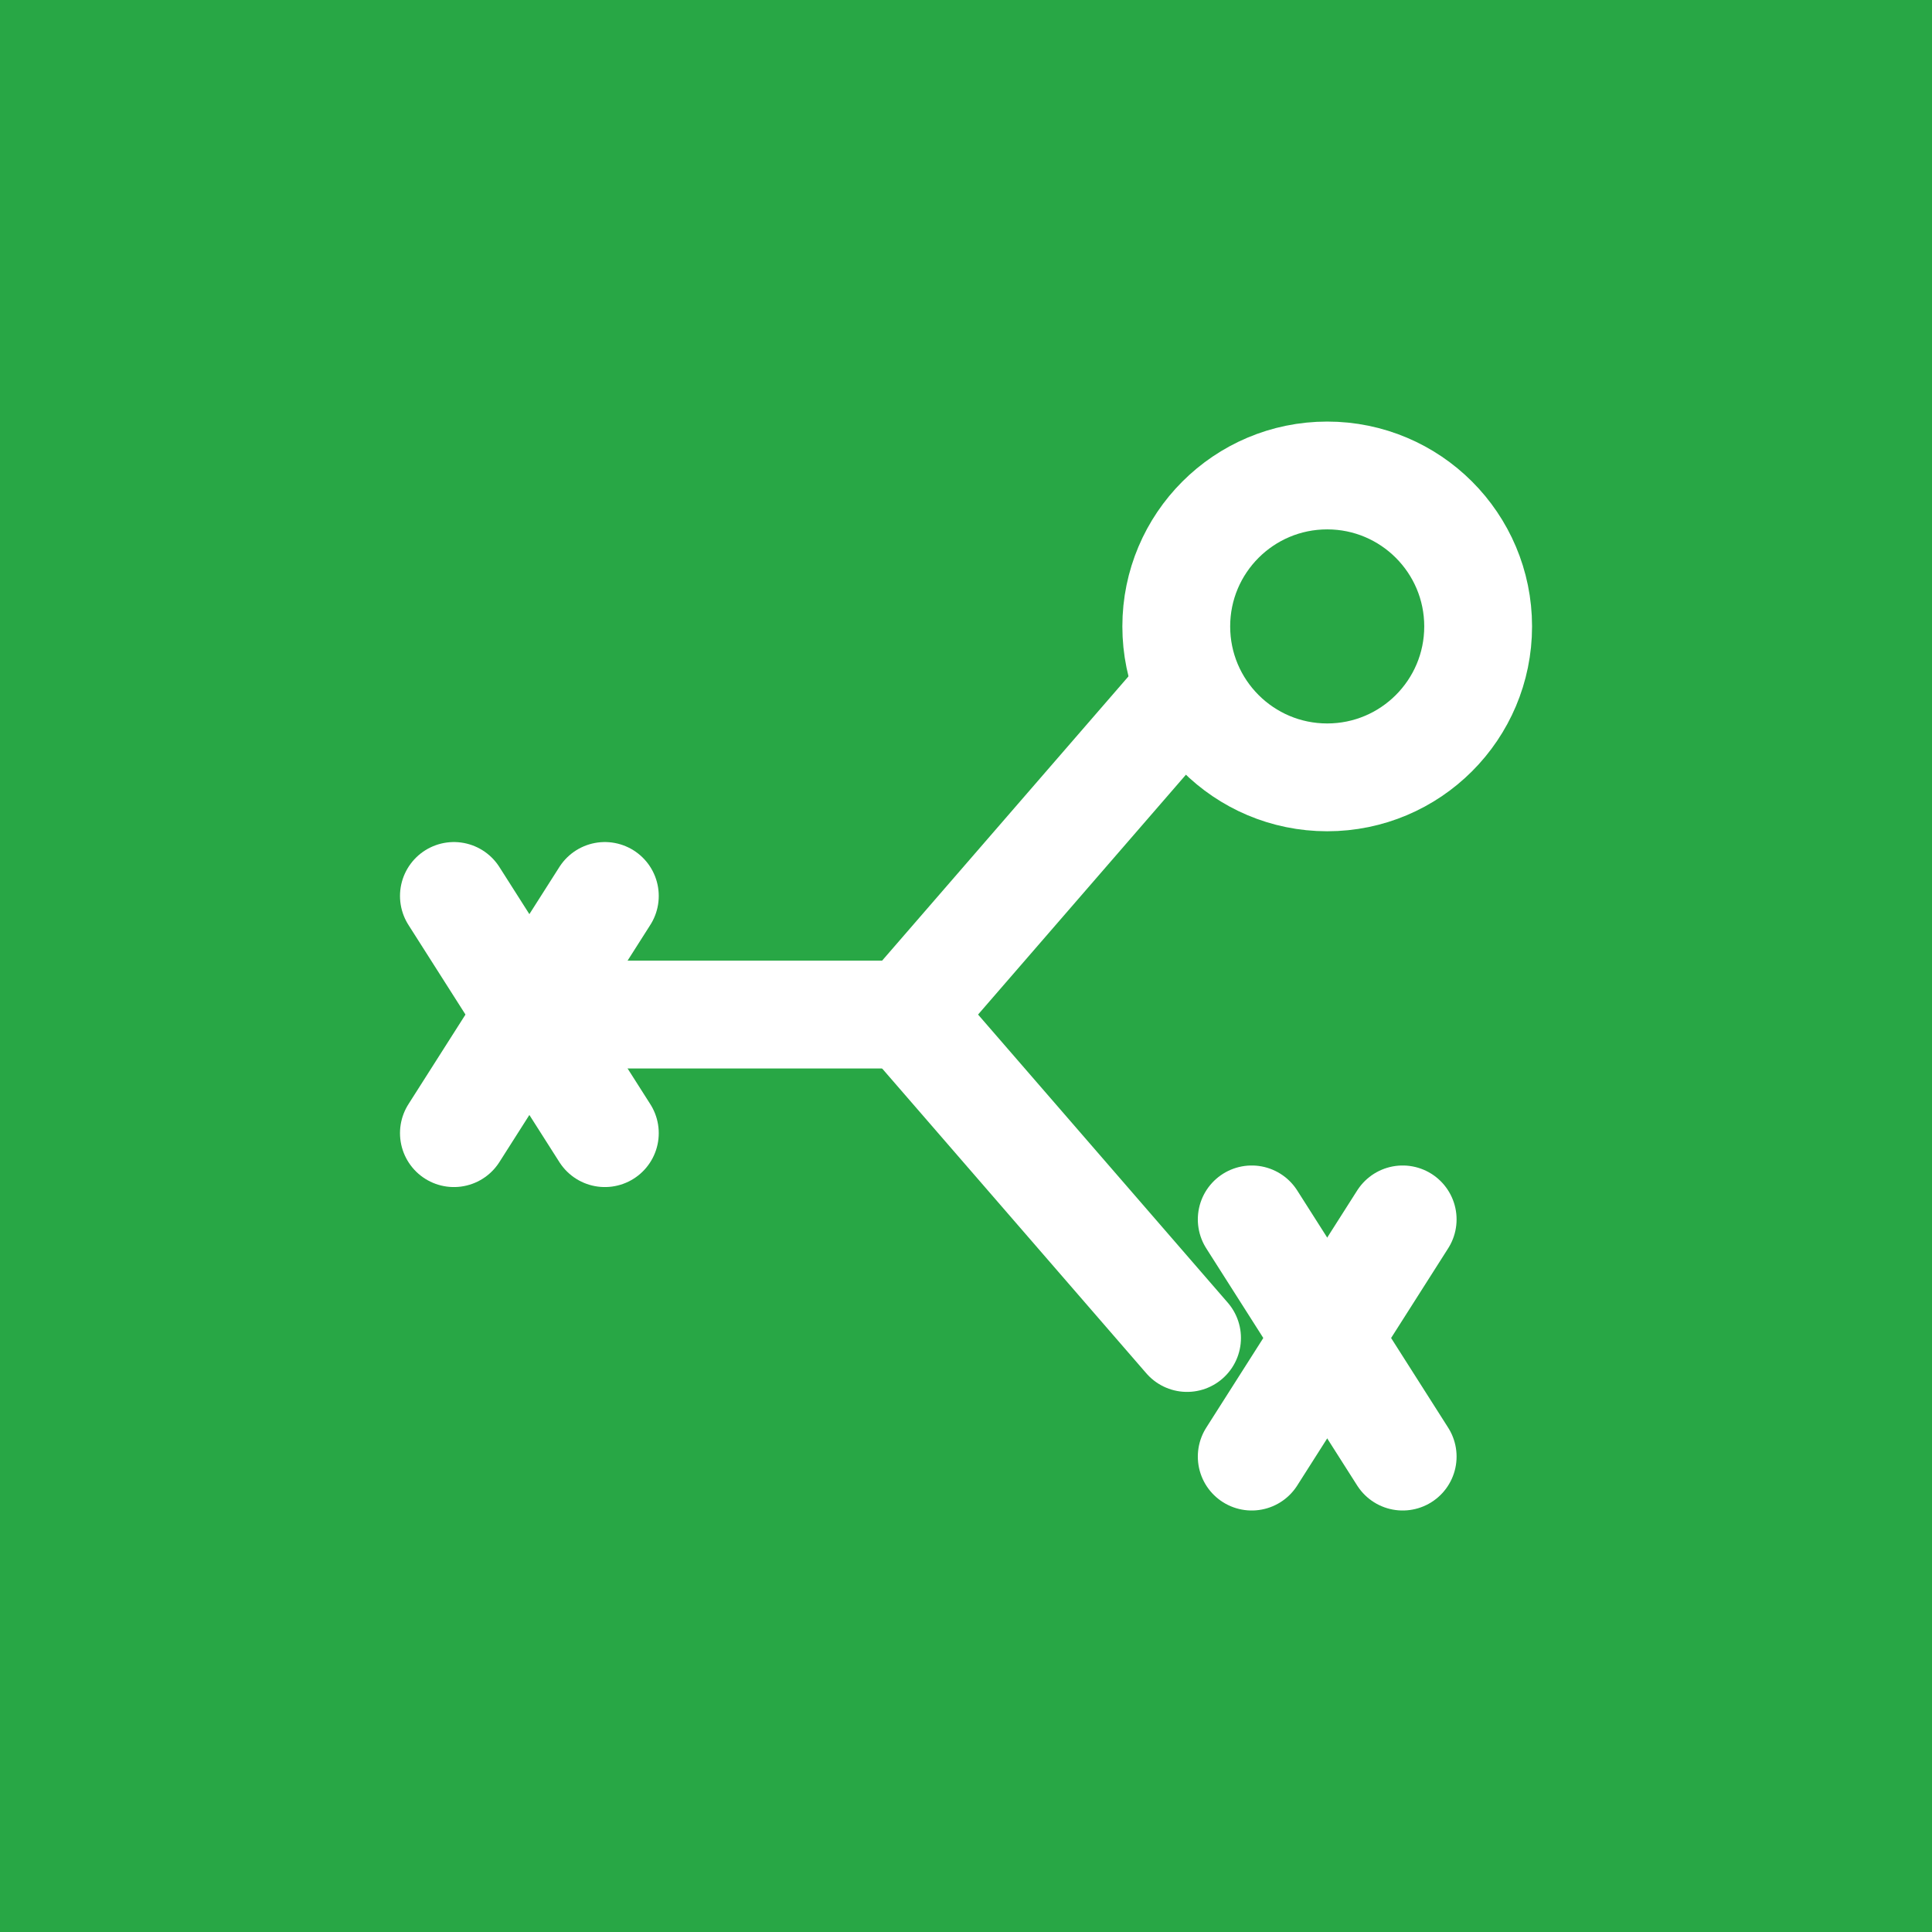
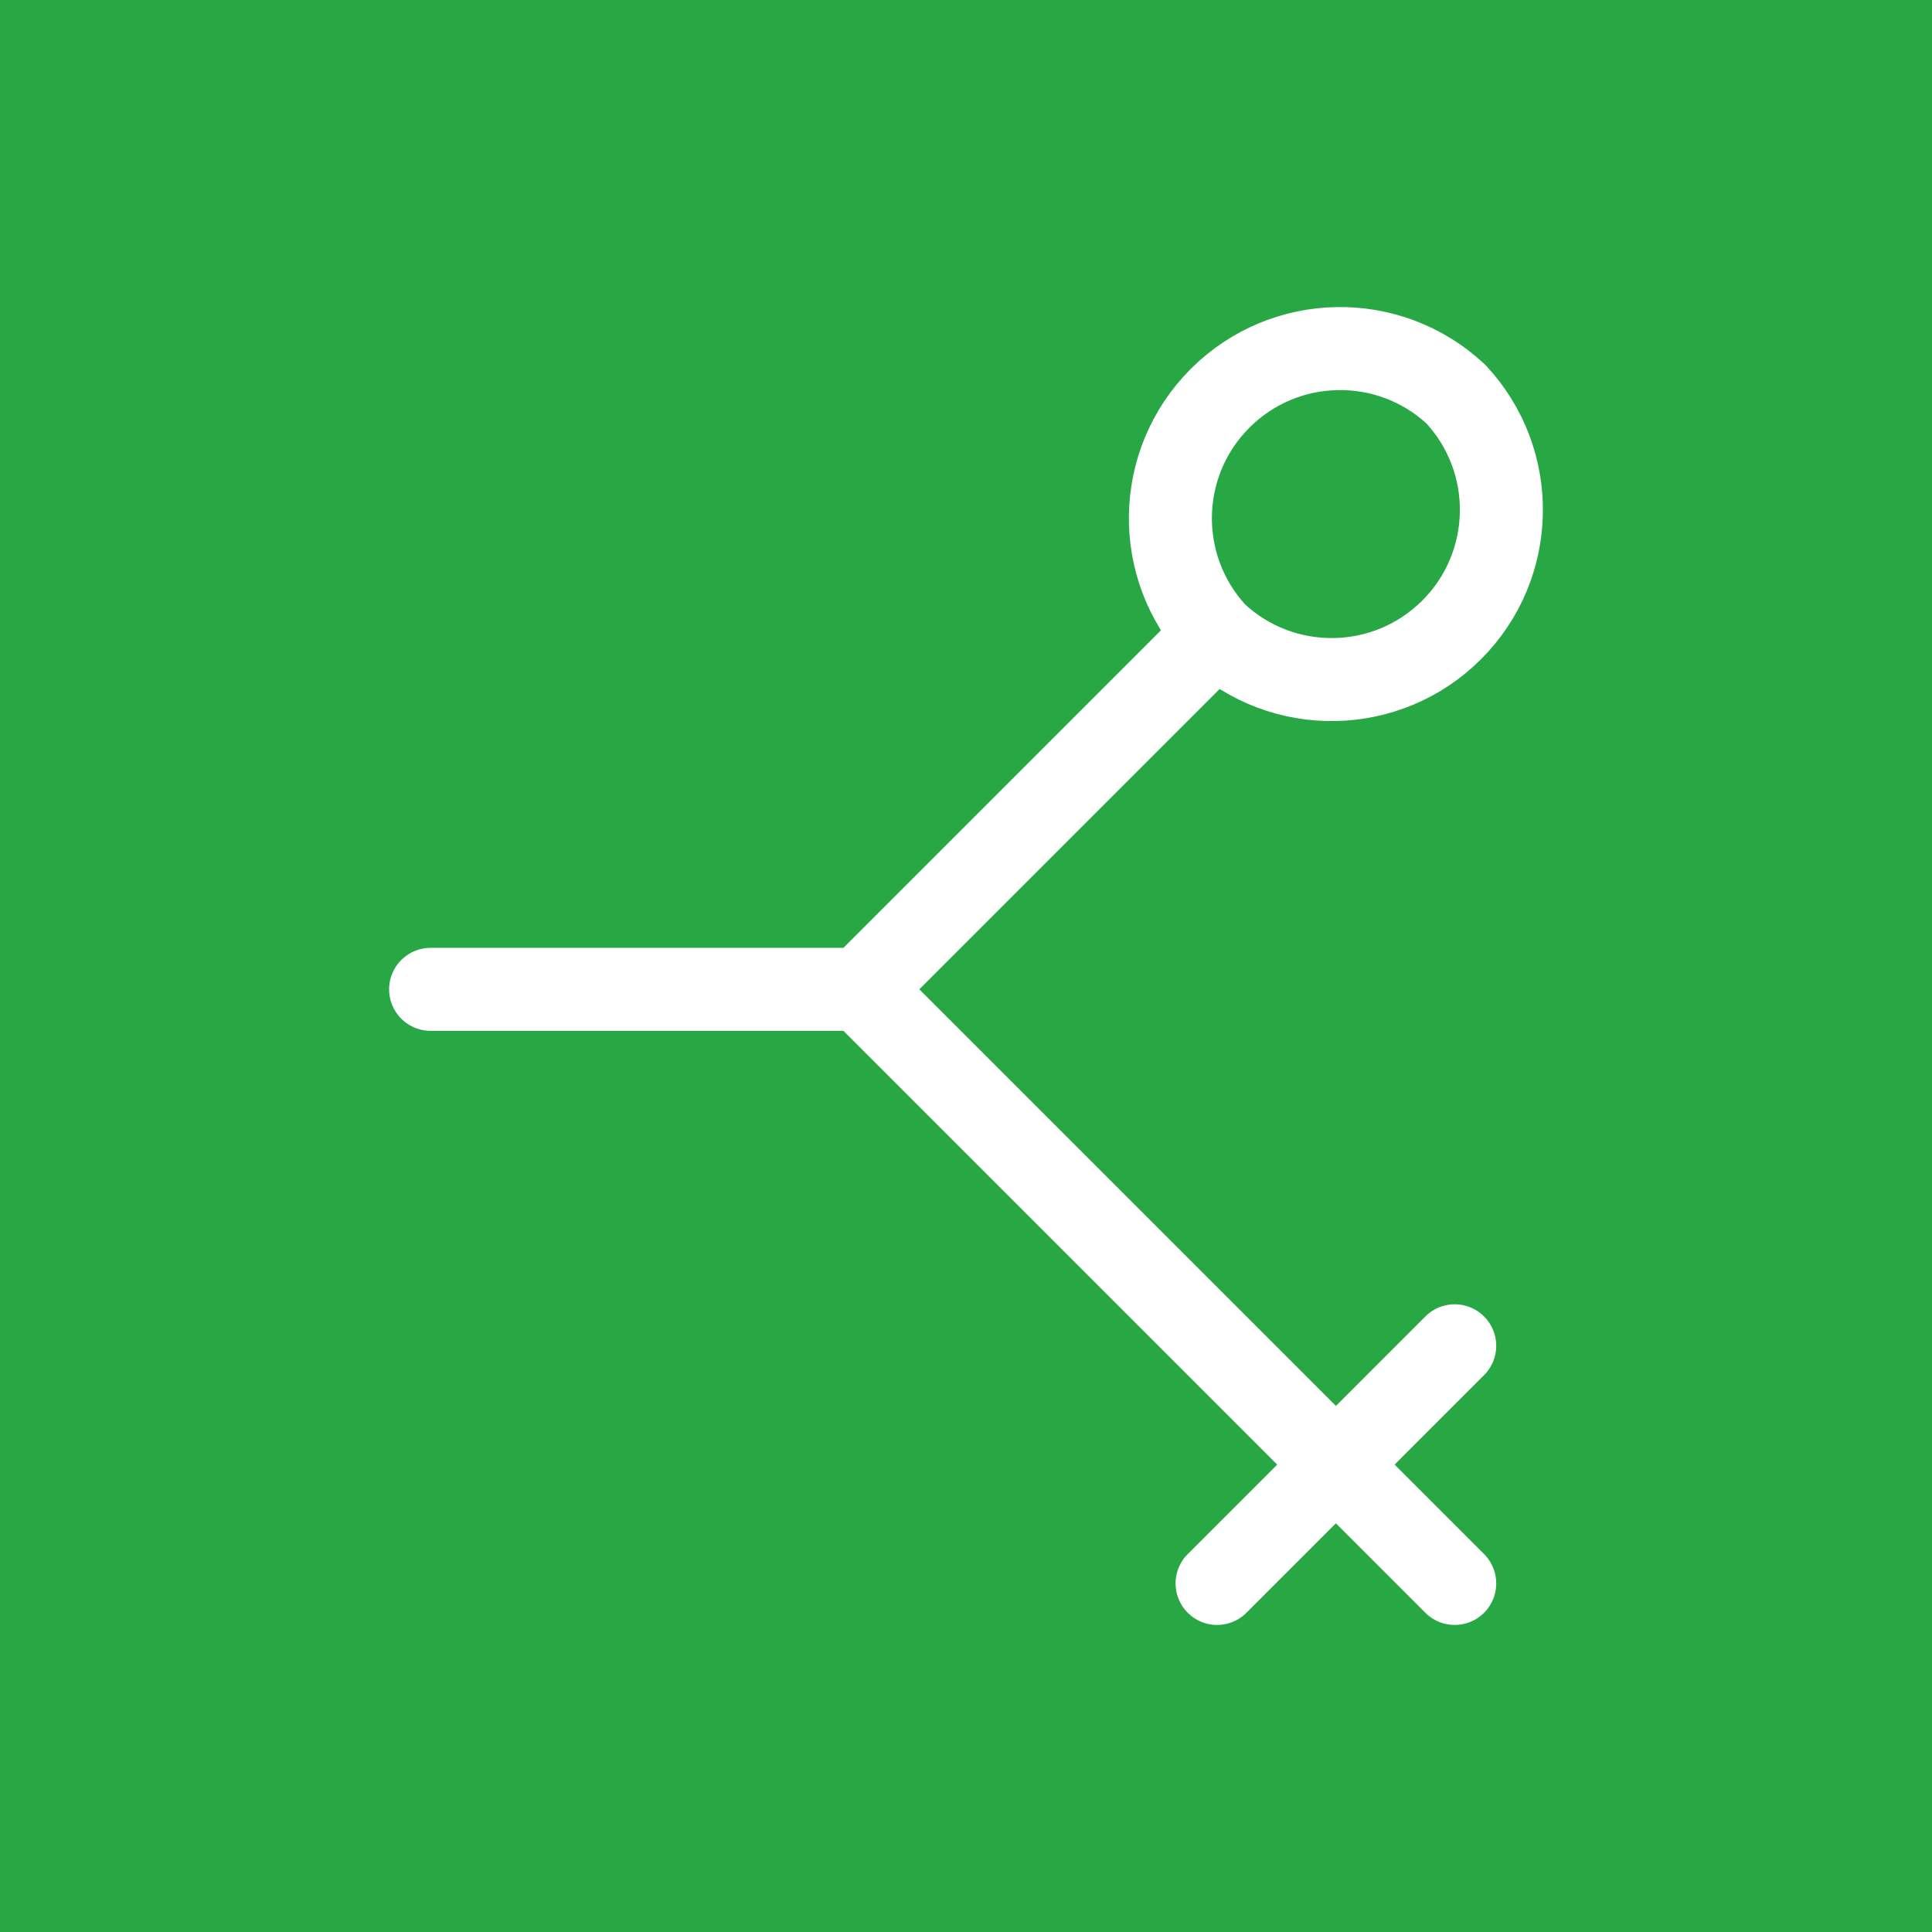
- <svg xmlns="http://www.w3.org/2000/svg" width="1024" height="1024" viewBox="0 0 1024 1024" role="img" aria-label="branchxo">
+ <svg xmlns="http://www.w3.org/2000/svg" width="1024" height="1024" viewBox="0 0 1024 1024" role="img" aria-label="BranchXO">
  <rect width="1024" height="1024" fill="#28A745" />
-   <g transform="translate(-188.00,-193.71) scale(1.4286)">
-     <g fill="none" stroke="#FFFFFF" stroke-width="40" stroke-linecap="round" stroke-linejoin="round">
-       <line x1="352" y1="512" x2="468" y2="512" />
-       <line x1="468" y1="512" x2="572" y2="392" />
-       <line x1="468" y1="512" x2="572" y2="632" />
-     </g>
-     <g fill="none" stroke="#FFFFFF" stroke-width="40" stroke-linecap="round">
-       <line x1="300" y1="468" x2="356" y2="556" />
-       <line x1="356" y1="468" x2="300" y2="556" />
-     </g>
-     <circle cx="624" cy="368" r="56" fill="none" stroke="#FFFFFF" stroke-width="40" />
-     <g fill="none" stroke="#FFFFFF" stroke-width="40" stroke-linecap="round">
-       <line x1="596" y1="588" x2="652" y2="676" />
-       <line x1="652" y1="588" x2="596" y2="676" />
+   <g transform="translate(512,512) scale(1.49943) translate(-489.25,-503.75)">
+     <g stroke-width="29.345" stroke-linecap="round" stroke-linejoin="round">
+       <path d="M 300 512 H 452 L 577.6 386.4 A 60 60 0 0 1 662.4 301.6 A 60 60 0 0 1 577.6 386.4" fill="none" stroke="#FFFFFF" />
+       <line x1="452" y1="512" x2="662" y2="722" fill="none" stroke="#FFFFFF" />
+       <line x1="662" y1="638" x2="578" y2="722" fill="none" stroke="#FFFFFF" />
    </g>
  </g>
</svg>
